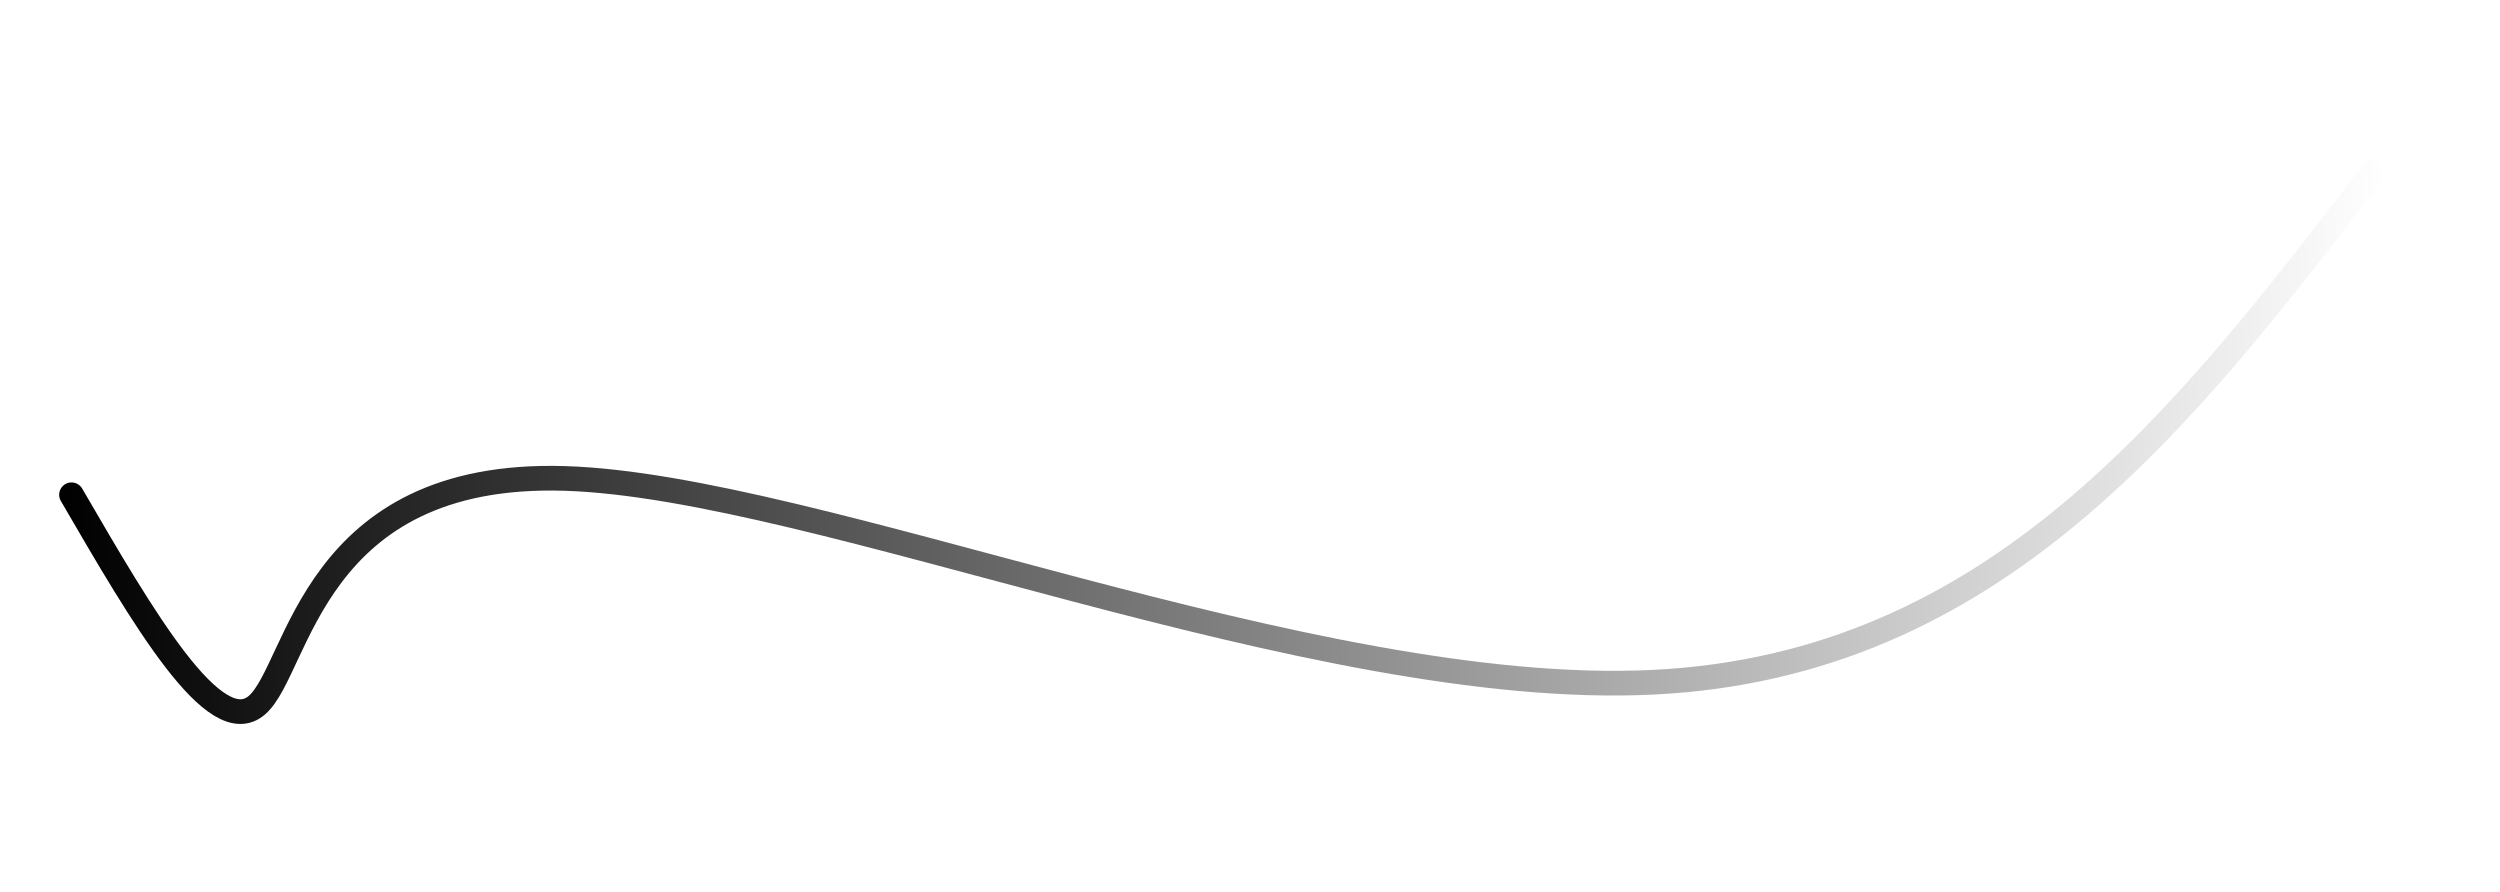
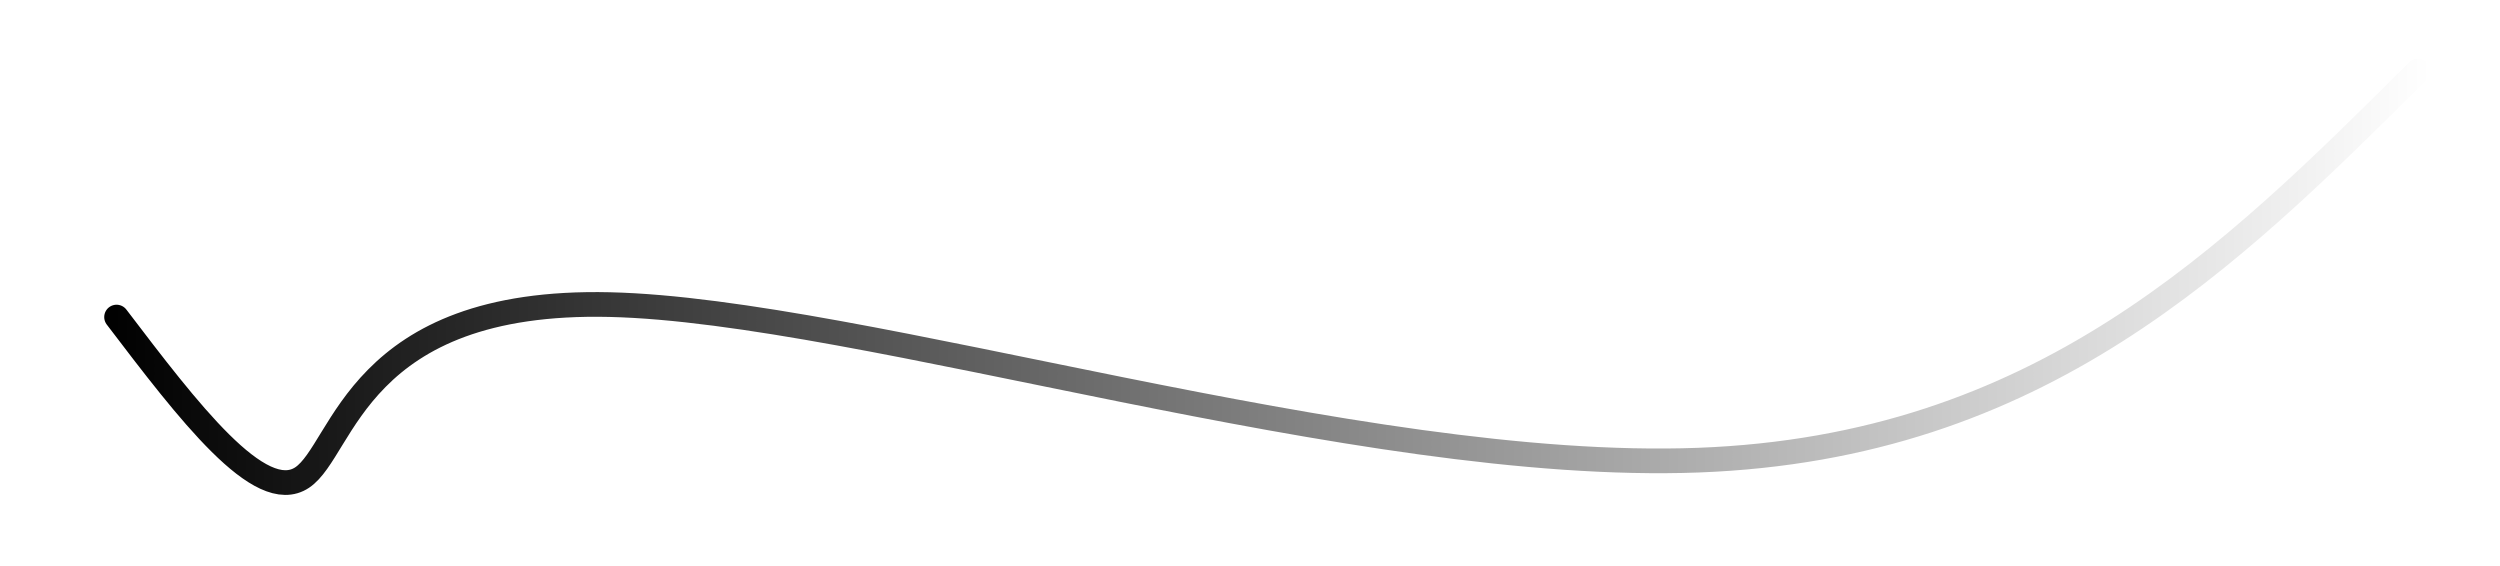
- <svg xmlns="http://www.w3.org/2000/svg" xmlns:xlink="http://www.w3.org/1999/xlink" width="199mm" height="71mm" viewBox="0 0 199 71" version="1.1" id="svg8">
+ <svg xmlns="http://www.w3.org/2000/svg" xmlns:xlink="http://www.w3.org/1999/xlink" width="199mm" height="45mm" viewBox="0 0 199 45" version="1.1" id="svg8">
  <defs id="defs2">
    <linearGradient id="linearGradient1184">
      <stop style="stop-color:#000000;stop-opacity:1;" offset="0" id="stop1180" />
      <stop style="stop-color:#000000;stop-opacity:0;" offset="1" id="stop1182" />
    </linearGradient>
-     <marker style="overflow:visible" id="Arrow1Lstart" refX="0.0" refY="0.0" orient="auto">
-       <path transform="scale(0.8) translate(12.5,0)" style="fill-rule:evenodd;stroke:#000000;stroke-width:1pt;stroke-opacity:1;fill:#000000;fill-opacity:1" d="M 0.0,0.0 L 5.0,-5.0 L -12.5,0.0 L 5.0,5.0 L 0.0,0.0 z " id="path866" />
+     <marker style="overflow:visible" id="Arrow1Lstart" refX="0" refY="0" orient="auto">
+       <path transform="matrix(0.8,0,0,0.8,10,0)" style="fill:#000000;fill-opacity:1;fill-rule:evenodd;stroke:#000000;stroke-width:1pt;stroke-opacity:1" d="M 0,0 5,-5 -12.5,0 5,5 Z" id="path866" />
    </marker>
    <rect x="115.46" y="128.289" width="34.21" height="16.036" id="rect851" />
-     <linearGradient xlink:href="#linearGradient1184" id="linearGradient1186" x1="4.709" y1="35.183" x2="189.866" y2="35.183" gradientUnits="userSpaceOnUse" />
+     <linearGradient xlink:href="#linearGradient1184" id="linearGradient1186" x1="4.709" y1="35.183" x2="189.866" y2="35.183" gradientUnits="userSpaceOnUse" gradientTransform="matrix(1,0,0,0.7632575,3.586496,-4.821212)" />
  </defs>
  <g id="layer1">
-     <path style="fill:none;stroke:url(#linearGradient1186);stroke-width:1.965;stroke-linecap:round;stroke-linejoin:round;stroke-miterlimit:4;stroke-dasharray:none;stroke-opacity:1;fill-opacity:1" d="M 5.692,39.383 C 11.406,49.219 17.119,59.055 20.468,56.116 23.816,53.178 24.799,37.467 44.951,38.083 65.103,38.7 104.421,55.645 131.605,54.306 158.789,52.966 173.836,33.344 188.883,13.721" id="path862" />
+     <path style="fill:none;fill-opacity:1;stroke:url(#linearGradient1186);stroke-width:1.965;stroke-linecap:round;stroke-linejoin:round;stroke-miterlimit:4;stroke-dasharray:none;stroke-opacity:1" d="M 9.278,25.238 C 14.992,32.746 20.706,40.253 24.054,38.01 27.403,35.767 28.386,23.776 48.537,24.246 c 20.152,0.471 59.47,13.404 86.654,12.382 27.184,-1.022 42.231,-15.999 57.278,-30.976" id="path862" />
  </g>
</svg>
